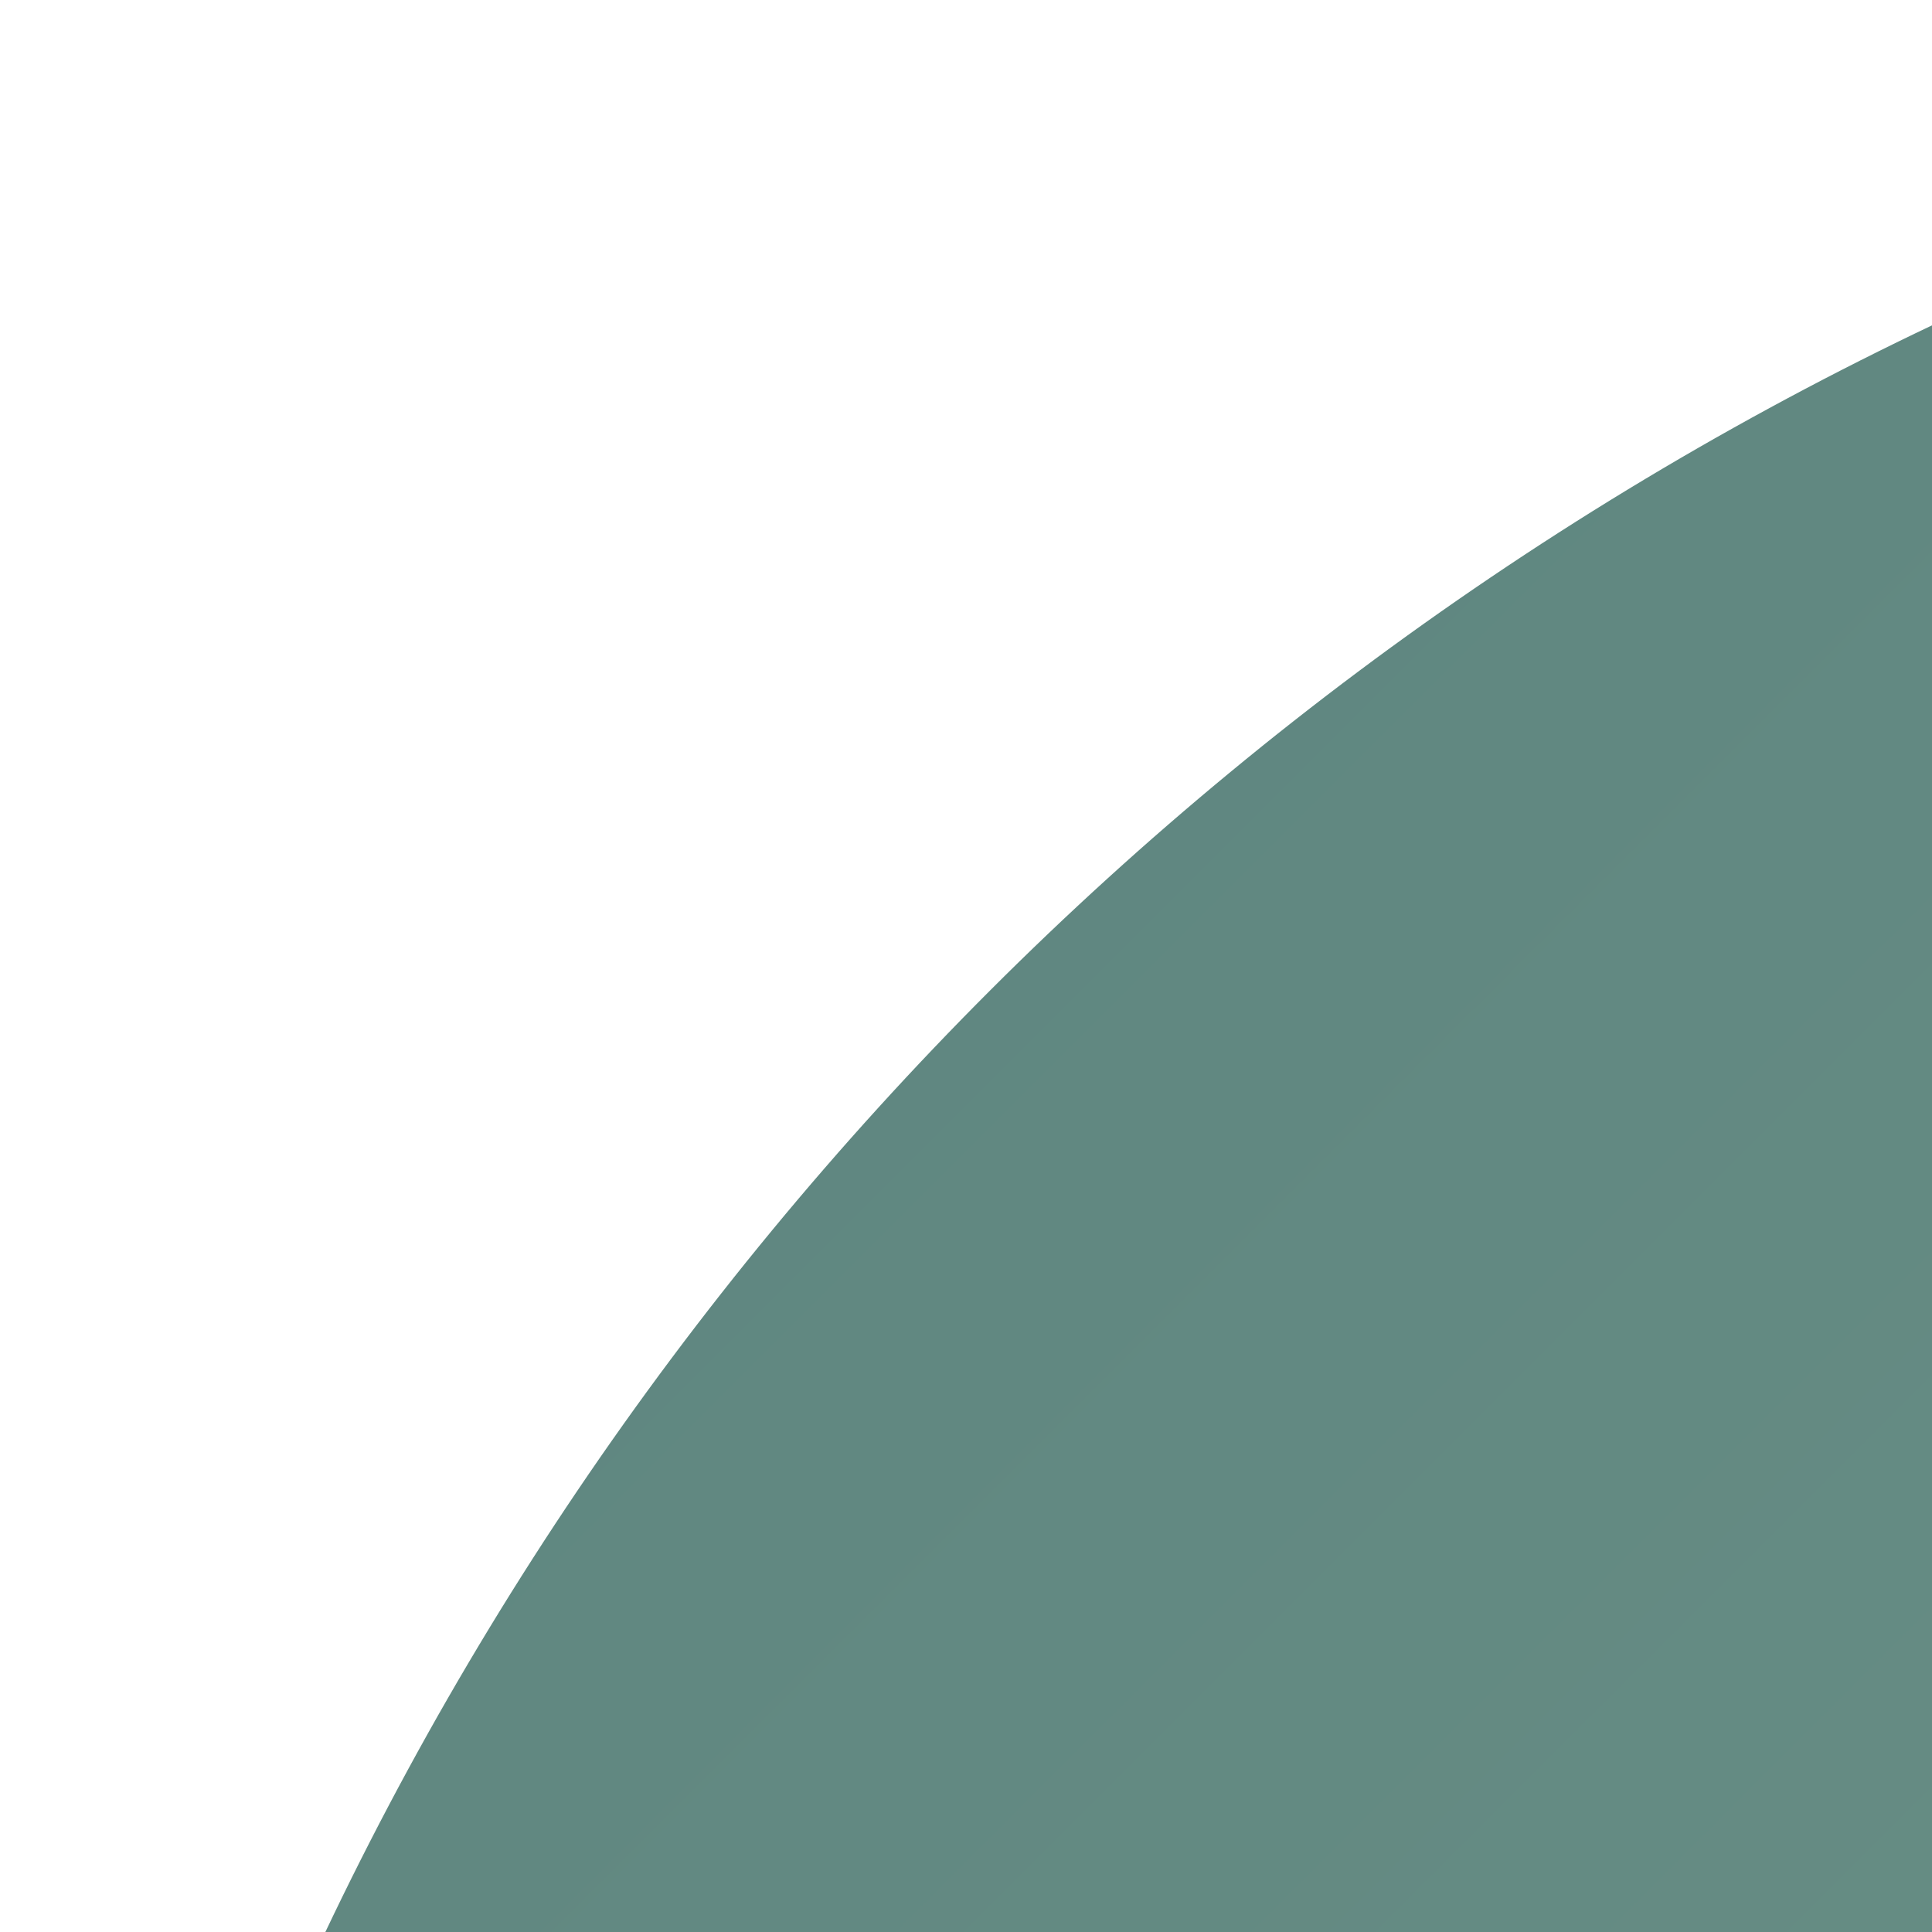
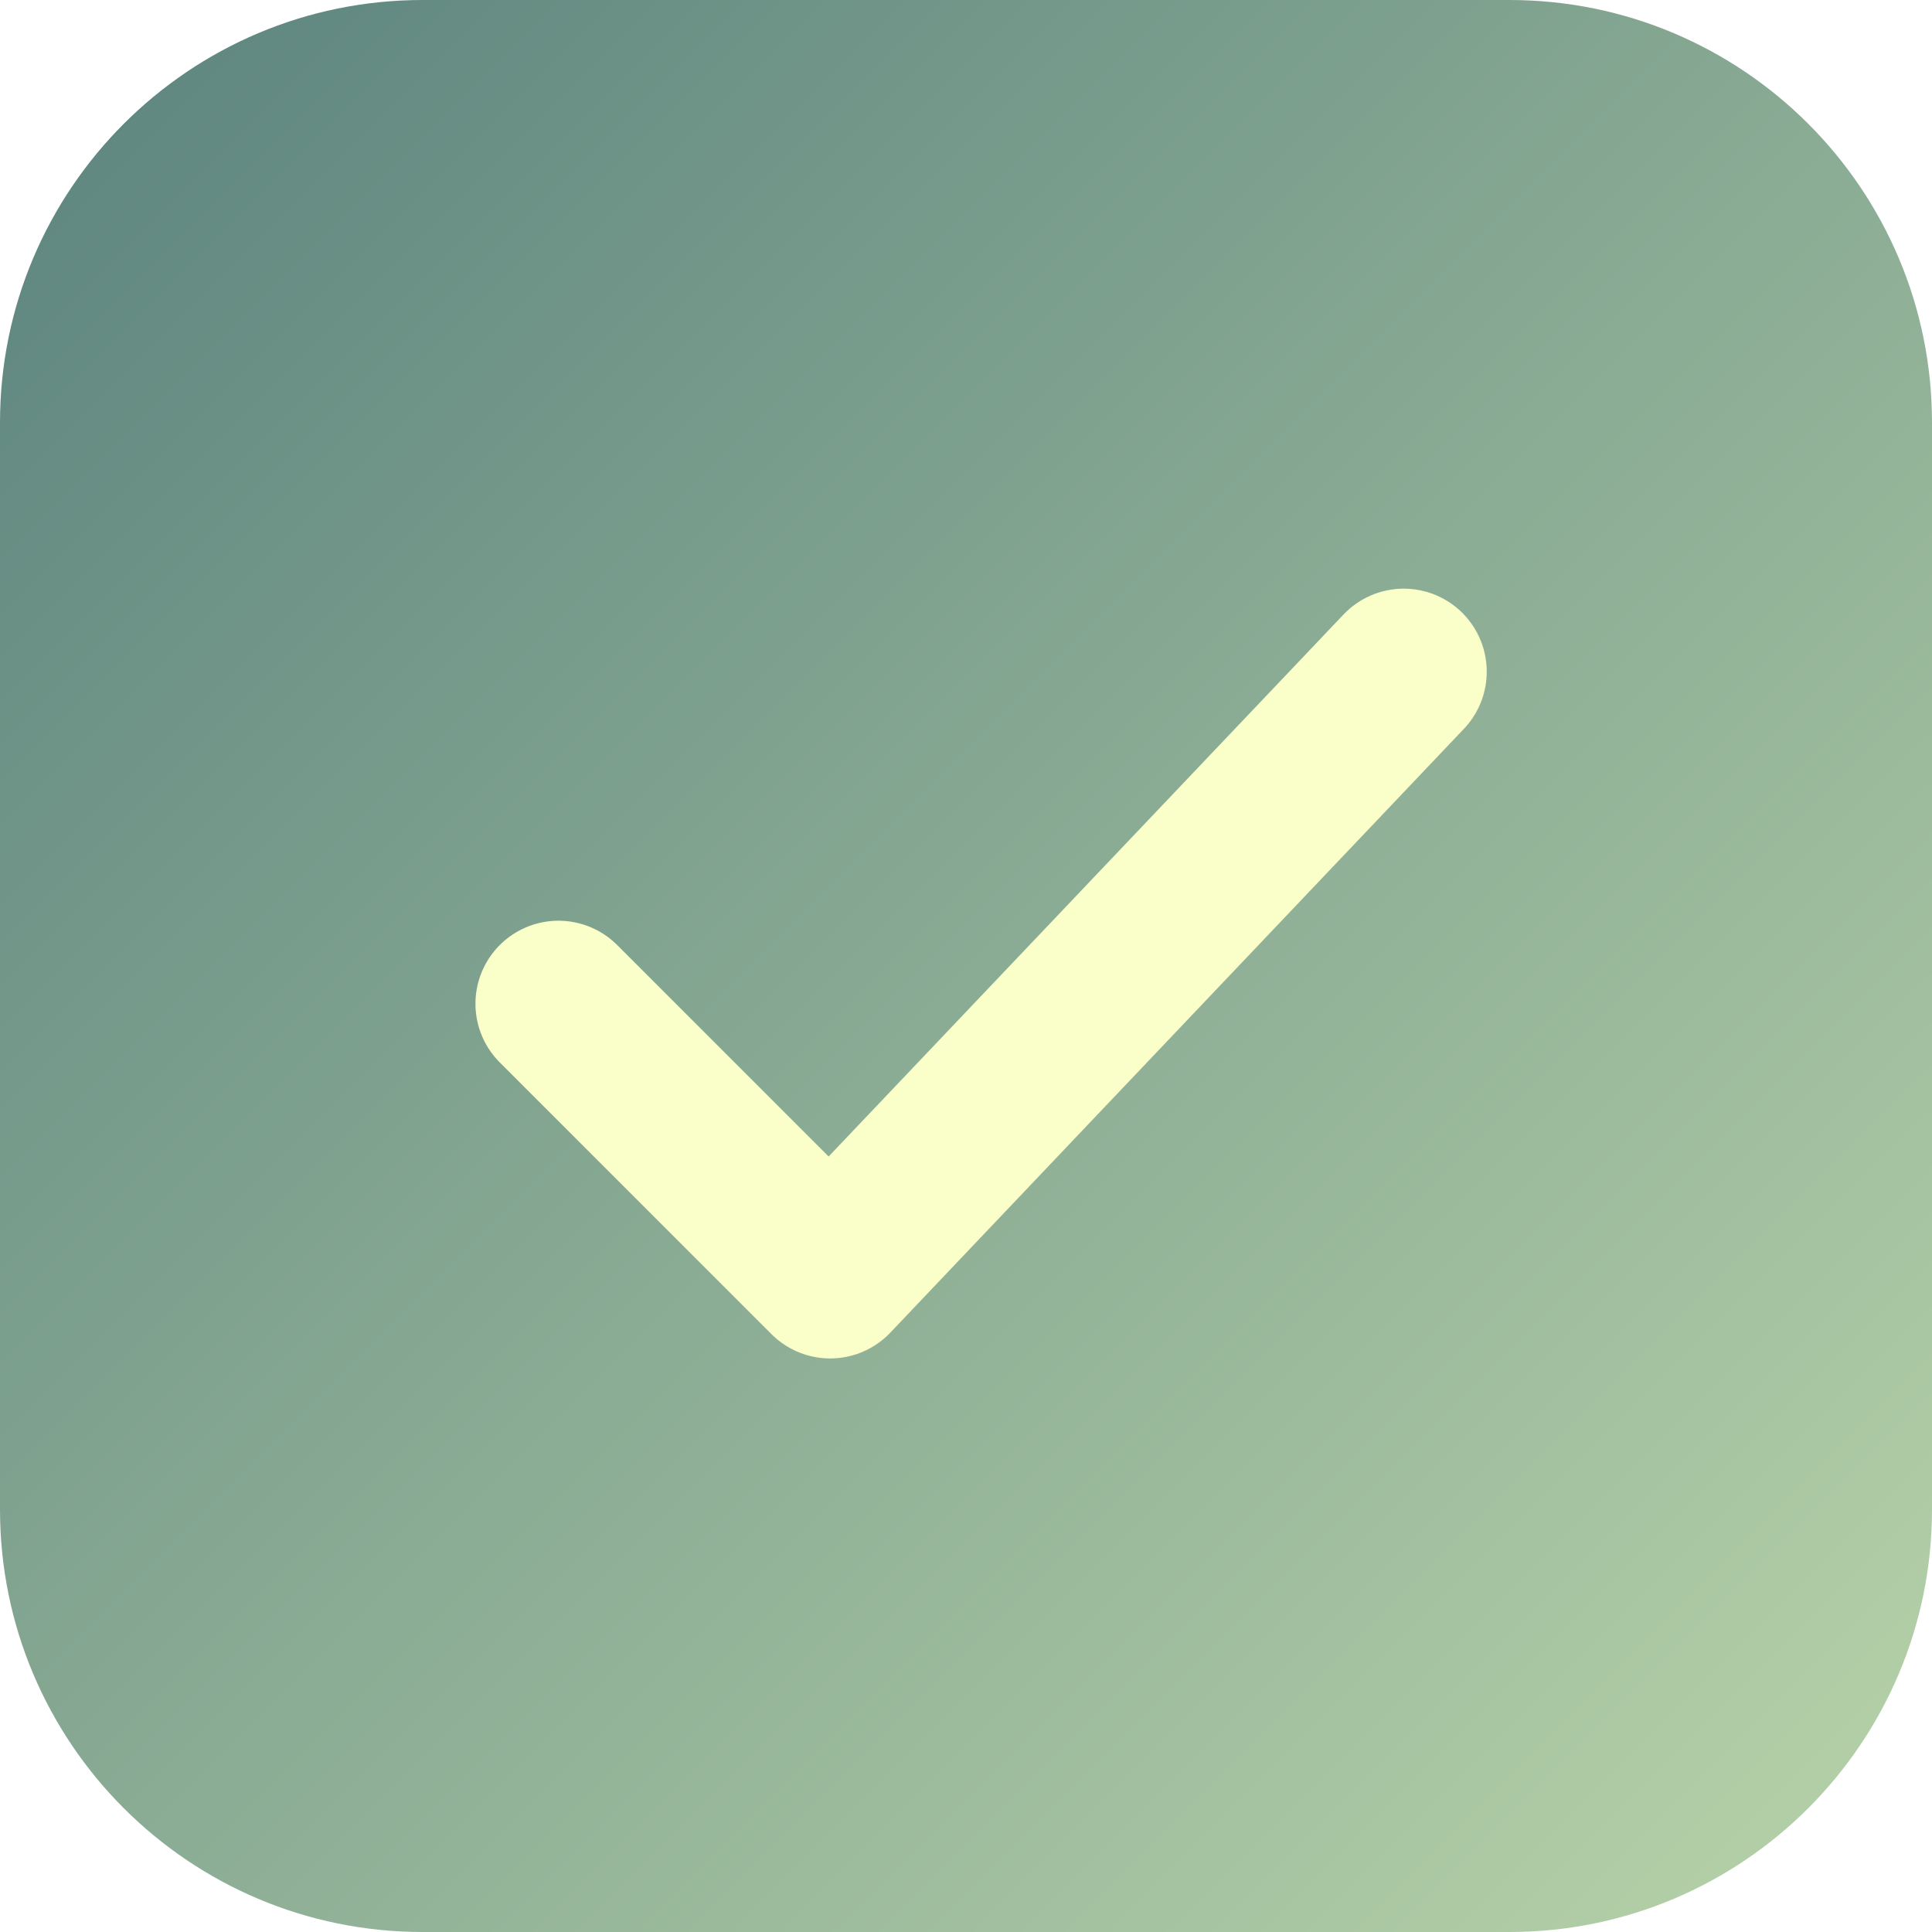
- <svg xmlns="http://www.w3.org/2000/svg" viewBox="0 0 64 64">
+ <svg xmlns="http://www.w3.org/2000/svg" viewBox="0 0 512 512">
  <defs>
    <linearGradient id="g" x1="0" y1="0" x2="1" y2="1">
      <stop offset="0%" stop-color="#5A827E" />
      <stop offset="100%" stop-color="#B9D4AA" />
    </linearGradient>
  </defs>
  <rect width="512" height="512" rx="112" fill="url(#g)" />
  <path d="M148 266l72 72 152-160" stroke="#FAFFCA" stroke-width="44" fill="none" stroke-linecap="round" stroke-linejoin="round" />
</svg>
